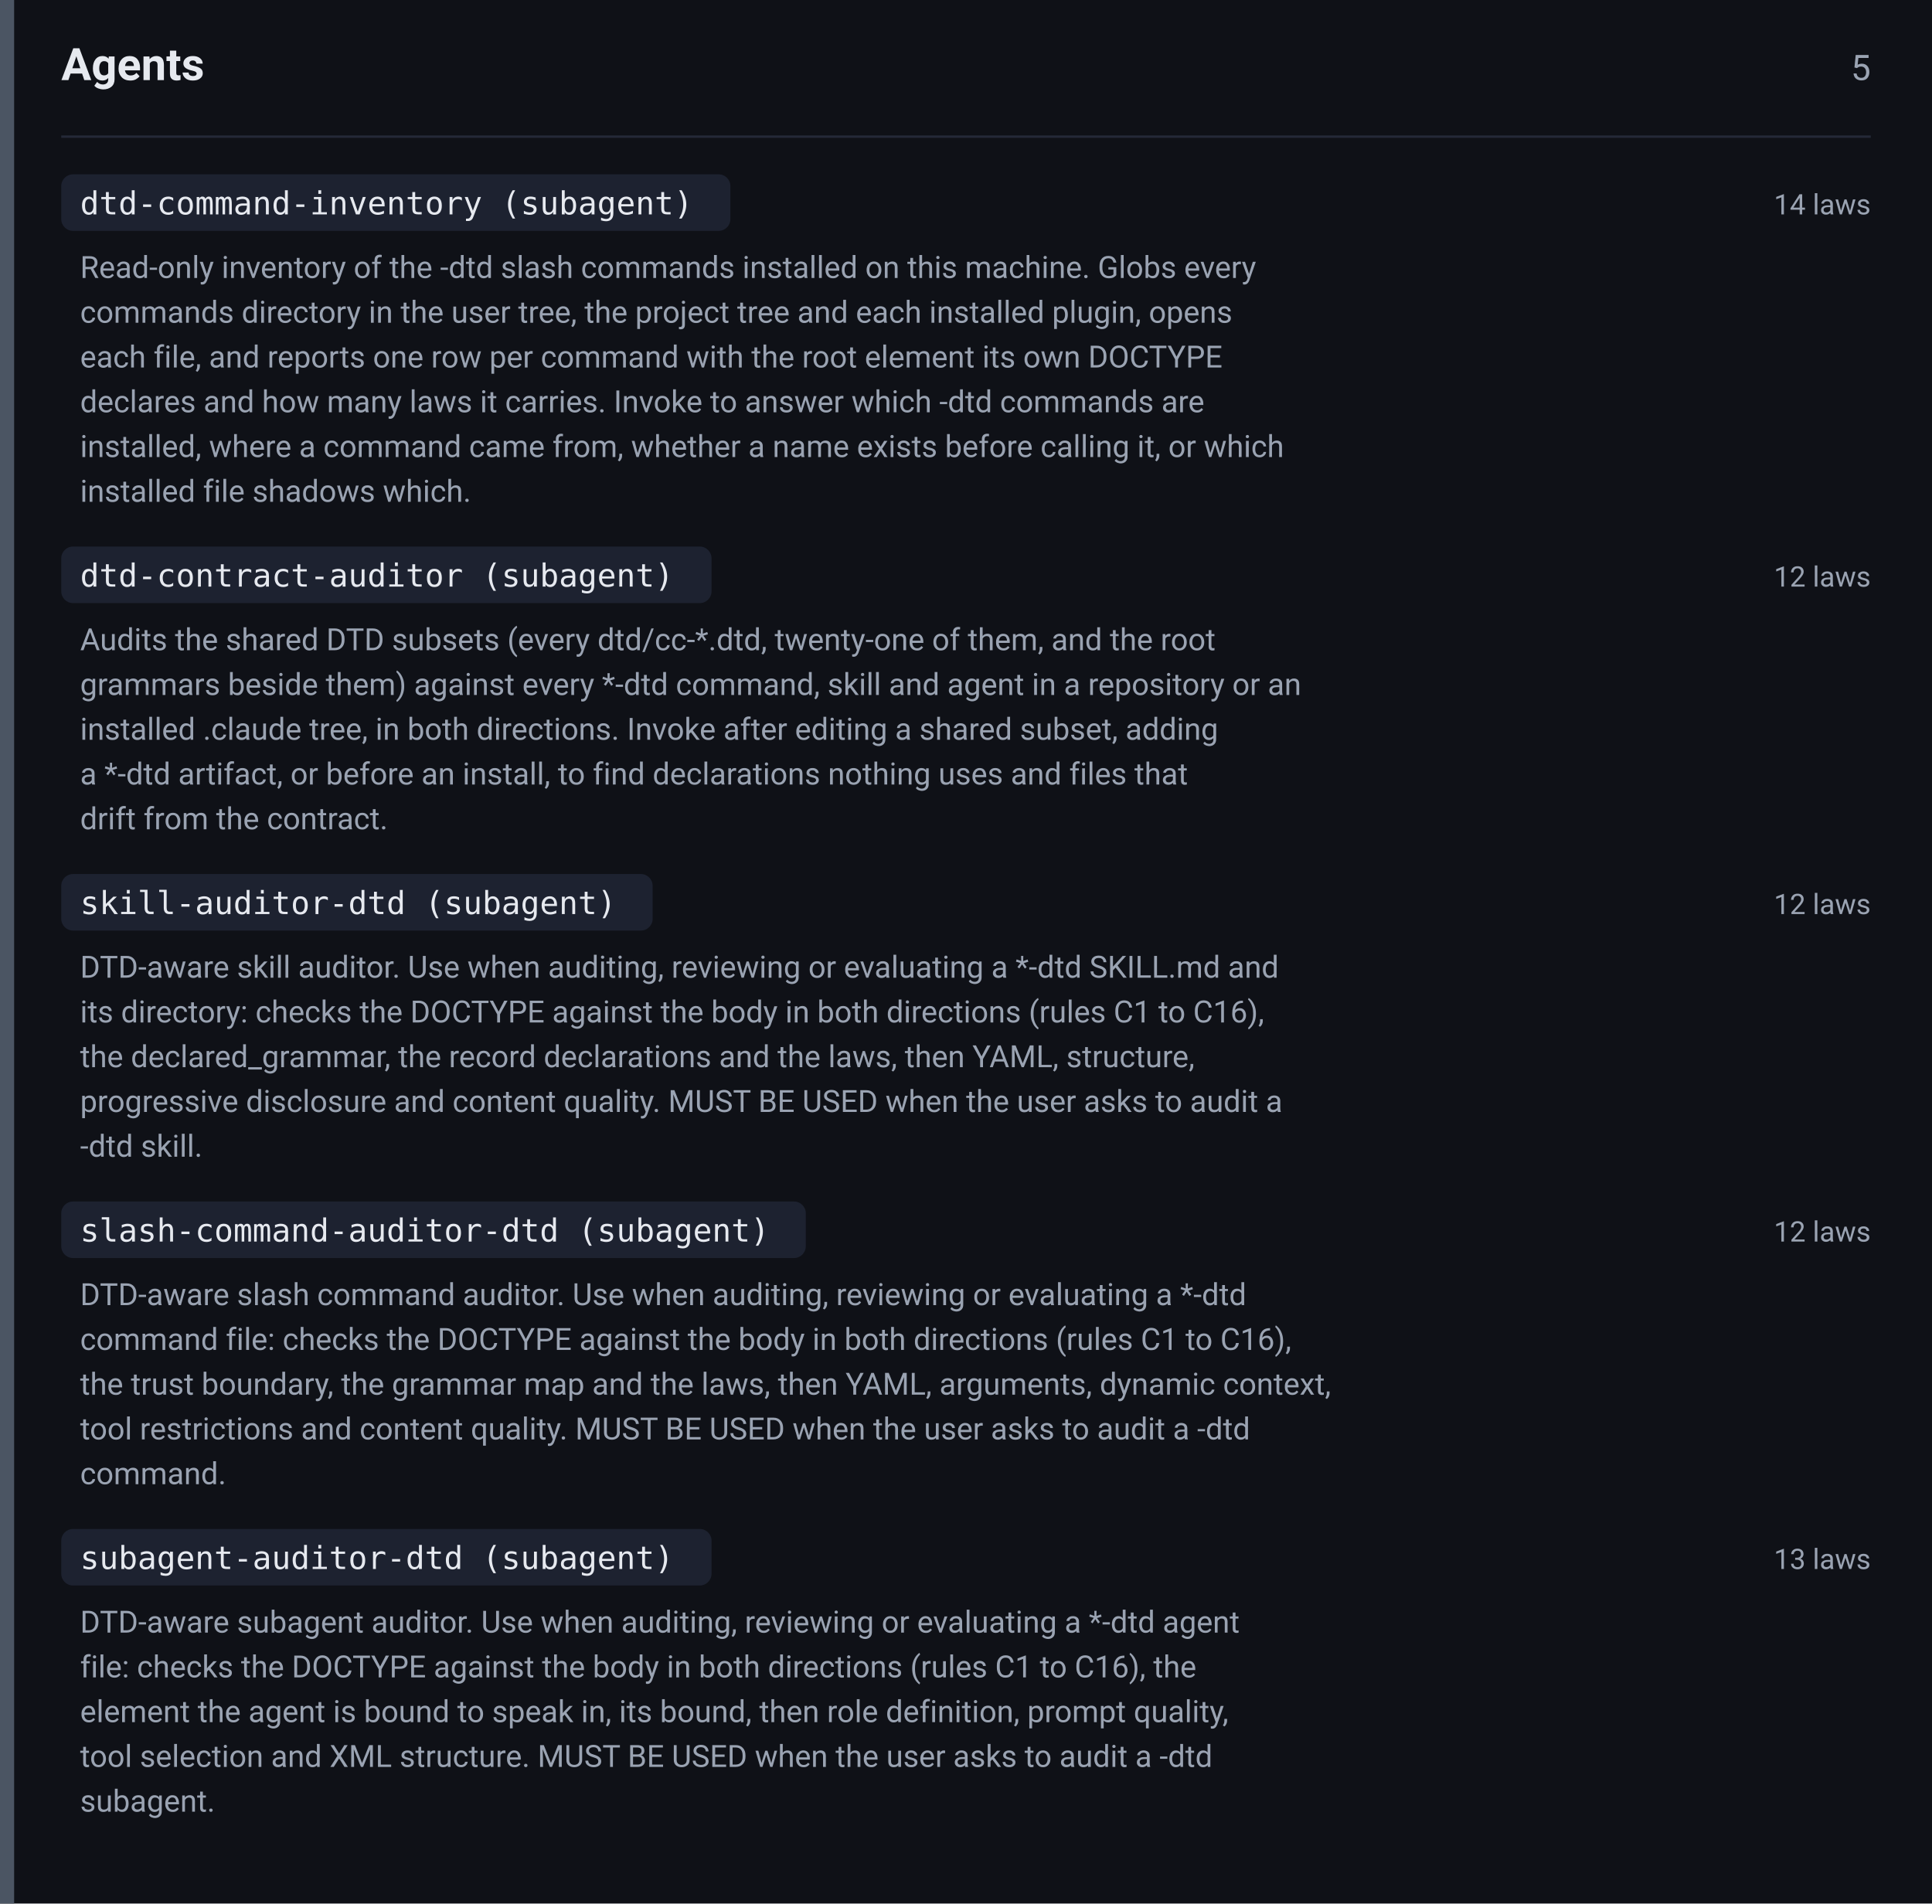
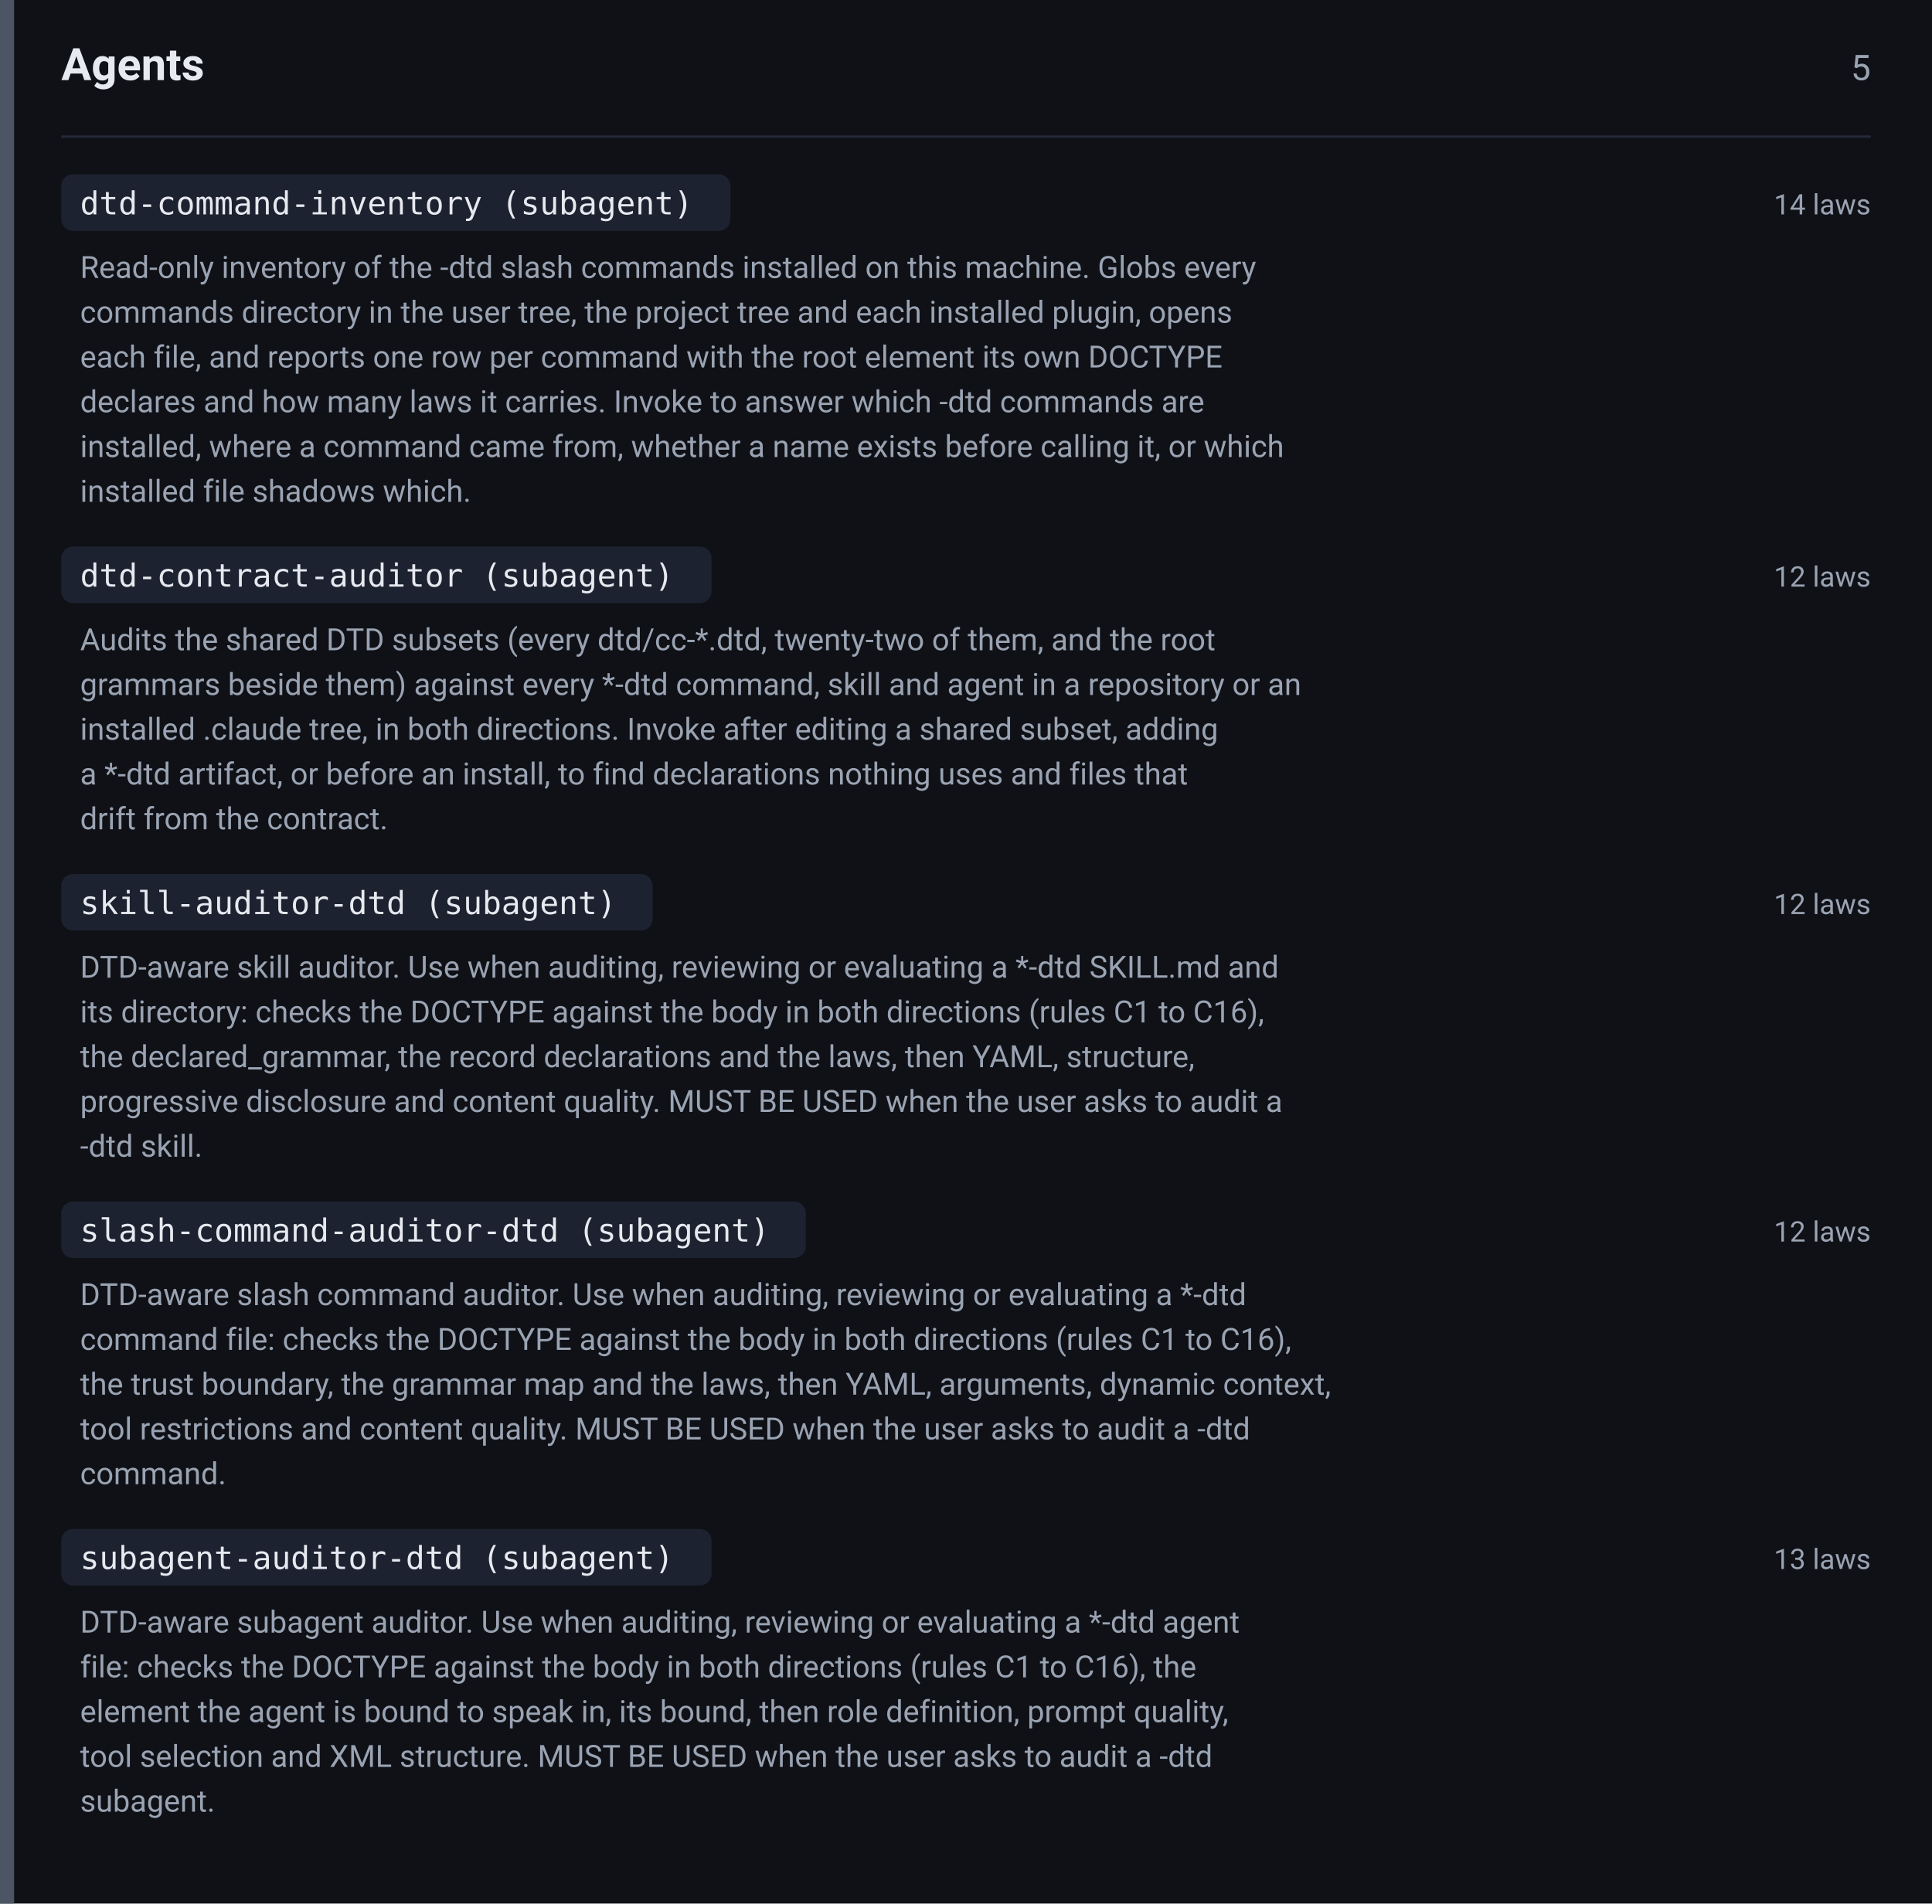
<svg xmlns="http://www.w3.org/2000/svg" width="820" height="808" viewBox="0 0 820 808" font-family="-apple-system,BlinkMacSystemFont,Segoe UI,Roboto,Helvetica,Arial,sans-serif">
  <rect width="820" height="808" fill="#0f1117" />
  <rect x="0" y="0" width="6" height="808" fill="#4b5563" />
  <text x="26" y="34" font-size="19" font-weight="600" fill="#e6e9ef">Agents</text>
  <text x="794" y="34" font-size="15" fill="#9aa3b2" text-anchor="end">5</text>
  <line x1="26" y1="58" x2="794" y2="58" stroke="#242938" stroke-width="1" />
  <rect x="26" y="74" width="284" height="24" rx="5" fill="#1d2230" />
  <text x="34" y="91" font-size="13.5" font-family="ui-monospace,SFMono-Regular,Menlo,Consolas,monospace" fill="#e6e9ef">dtd-command-inventory  (subagent)</text>
  <text x="794" y="91" font-size="12" fill="#9aa3b2" text-anchor="end">14 laws</text>
  <text x="34" y="118" font-size="13" fill="#9aa3b2">Read-only inventory of the -dtd slash commands installed on this machine. Globs every</text>
  <text x="34" y="137" font-size="13" fill="#9aa3b2">commands directory in the user tree, the project tree and each installed plugin, opens</text>
  <text x="34" y="156" font-size="13" fill="#9aa3b2">each file, and reports one row per command with the root element its own DOCTYPE</text>
  <text x="34" y="175" font-size="13" fill="#9aa3b2">declares and how many laws it carries. Invoke to answer which -dtd commands are</text>
  <text x="34" y="194" font-size="13" fill="#9aa3b2">installed, where a command came from, whether a name exists before calling it, or which</text>
  <text x="34" y="213" font-size="13" fill="#9aa3b2">installed file shadows which.</text>
  <rect x="26" y="232" width="276" height="24" rx="5" fill="#1d2230" />
  <text x="34" y="249" font-size="13.5" font-family="ui-monospace,SFMono-Regular,Menlo,Consolas,monospace" fill="#e6e9ef">dtd-contract-auditor  (subagent)</text>
  <text x="794" y="249" font-size="12" fill="#9aa3b2" text-anchor="end">12 laws</text>
-   <text x="34" y="276" font-size="13" fill="#9aa3b2">Audits the shared DTD subsets (every dtd/cc-*.dtd, twenty-one of them, and the root</text>
+   <text x="34" y="276" font-size="13" fill="#9aa3b2">Audits the shared DTD subsets (every dtd/cc-*.dtd, twenty-two of them, and the root</text>
  <text x="34" y="295" font-size="13" fill="#9aa3b2">grammars beside them) against every *-dtd command, skill and agent in a repository or an</text>
  <text x="34" y="314" font-size="13" fill="#9aa3b2">installed .claude tree, in both directions. Invoke after editing a shared subset, adding</text>
  <text x="34" y="333" font-size="13" fill="#9aa3b2">a *-dtd artifact, or before an install, to find declarations nothing uses and files that</text>
  <text x="34" y="352" font-size="13" fill="#9aa3b2">drift from the contract.</text>
  <rect x="26" y="371" width="251" height="24" rx="5" fill="#1d2230" />
  <text x="34" y="388" font-size="13.5" font-family="ui-monospace,SFMono-Regular,Menlo,Consolas,monospace" fill="#e6e9ef">skill-auditor-dtd  (subagent)</text>
  <text x="794" y="388" font-size="12" fill="#9aa3b2" text-anchor="end">12 laws</text>
  <text x="34" y="415" font-size="13" fill="#9aa3b2">DTD-aware skill auditor. Use when auditing, reviewing or evaluating a *-dtd SKILL.md and</text>
  <text x="34" y="434" font-size="13" fill="#9aa3b2">its directory: checks the DOCTYPE against the body in both directions (rules C1 to C16),</text>
  <text x="34" y="453" font-size="13" fill="#9aa3b2">the declared_grammar, the record declarations and the laws, then YAML, structure,</text>
  <text x="34" y="472" font-size="13" fill="#9aa3b2">progressive disclosure and content quality. MUST BE USED when the user asks to audit a</text>
  <text x="34" y="491" font-size="13" fill="#9aa3b2">-dtd skill.</text>
  <rect x="26" y="510" width="316" height="24" rx="5" fill="#1d2230" />
  <text x="34" y="527" font-size="13.5" font-family="ui-monospace,SFMono-Regular,Menlo,Consolas,monospace" fill="#e6e9ef">slash-command-auditor-dtd  (subagent)</text>
  <text x="794" y="527" font-size="12" fill="#9aa3b2" text-anchor="end">12 laws</text>
  <text x="34" y="554" font-size="13" fill="#9aa3b2">DTD-aware slash command auditor. Use when auditing, reviewing or evaluating a *-dtd</text>
  <text x="34" y="573" font-size="13" fill="#9aa3b2">command file: checks the DOCTYPE against the body in both directions (rules C1 to C16),</text>
  <text x="34" y="592" font-size="13" fill="#9aa3b2">the trust boundary, the grammar map and the laws, then YAML, arguments, dynamic context,</text>
  <text x="34" y="611" font-size="13" fill="#9aa3b2">tool restrictions and content quality. MUST BE USED when the user asks to audit a -dtd</text>
  <text x="34" y="630" font-size="13" fill="#9aa3b2">command.</text>
  <rect x="26" y="649" width="276" height="24" rx="5" fill="#1d2230" />
  <text x="34" y="666" font-size="13.5" font-family="ui-monospace,SFMono-Regular,Menlo,Consolas,monospace" fill="#e6e9ef">subagent-auditor-dtd  (subagent)</text>
  <text x="794" y="666" font-size="12" fill="#9aa3b2" text-anchor="end">13 laws</text>
  <text x="34" y="693" font-size="13" fill="#9aa3b2">DTD-aware subagent auditor. Use when auditing, reviewing or evaluating a *-dtd agent</text>
  <text x="34" y="712" font-size="13" fill="#9aa3b2">file: checks the DOCTYPE against the body in both directions (rules C1 to C16), the</text>
  <text x="34" y="731" font-size="13" fill="#9aa3b2">element the agent is bound to speak in, its bound, then role definition, prompt quality,</text>
  <text x="34" y="750" font-size="13" fill="#9aa3b2">tool selection and XML structure. MUST BE USED when the user asks to audit a -dtd</text>
  <text x="34" y="769" font-size="13" fill="#9aa3b2">subagent.</text>
</svg>
